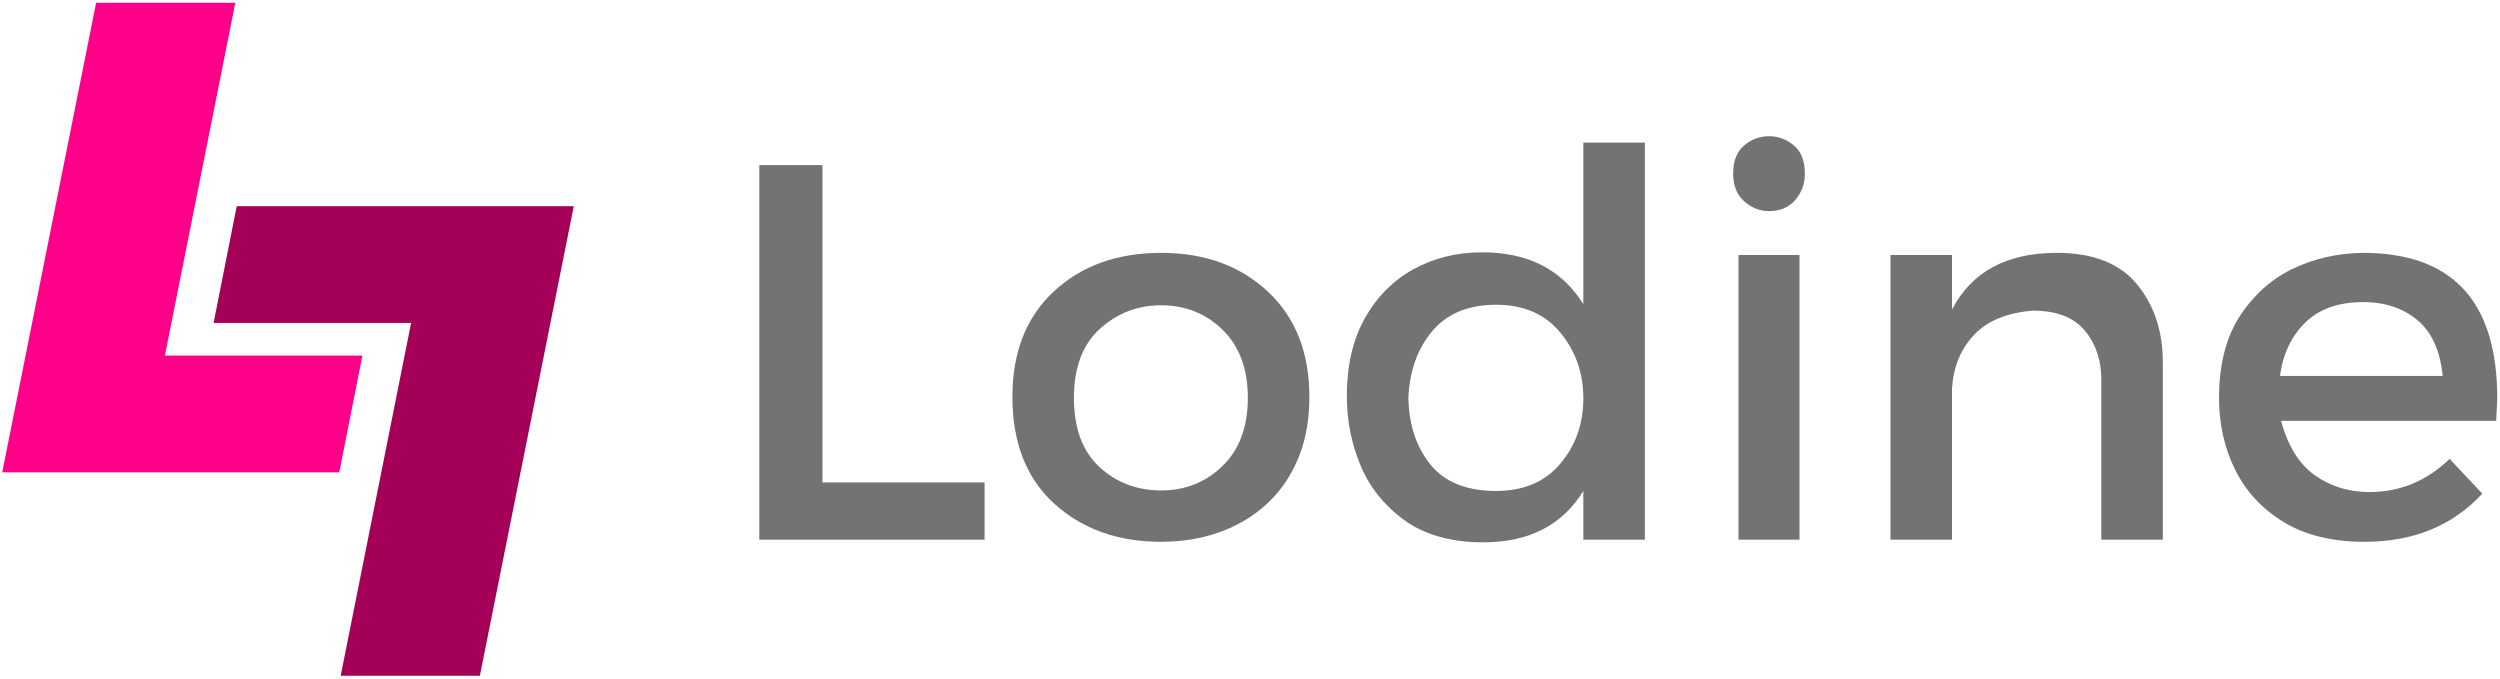
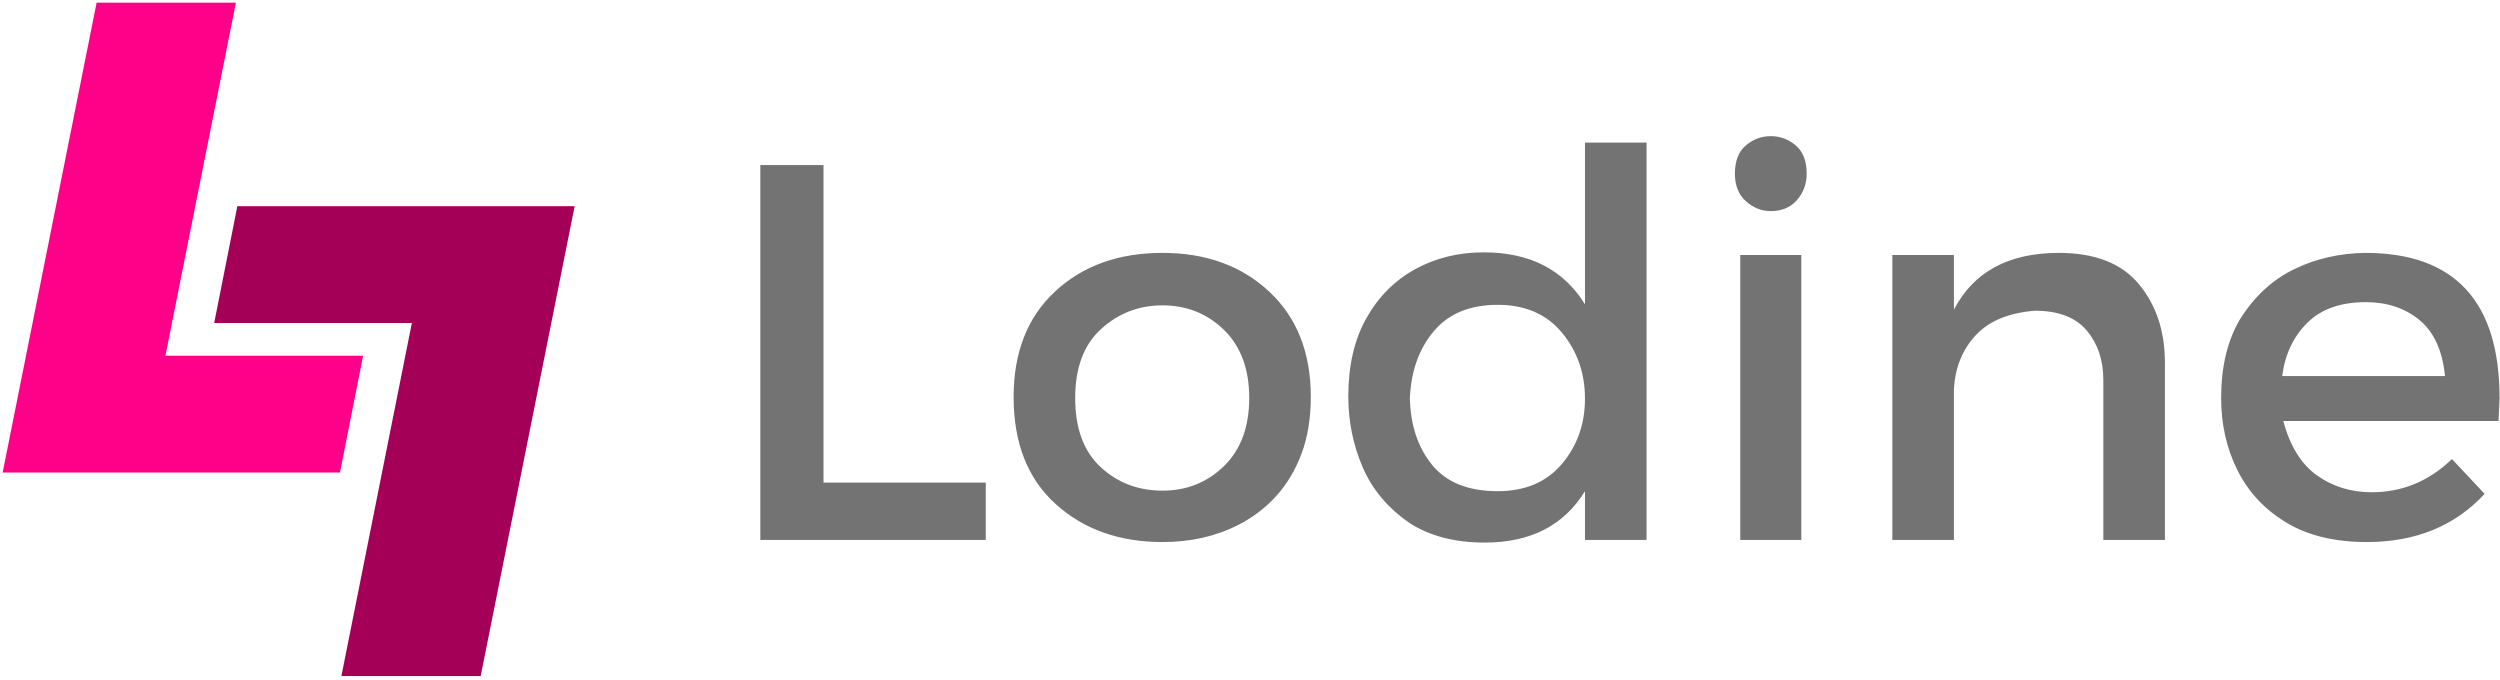
- <svg xmlns="http://www.w3.org/2000/svg" width="100%" height="100%" viewBox="0 0 3930 1067" version="1.1" xml:space="preserve" style="fill-rule:evenodd;clip-rule:evenodd;stroke-linejoin:round;stroke-miterlimit:2;">
-   <path d="M1547.76,848.343l-354.123,0l0,-588.803l99.256,-0l-0,498.8l254.867,0l0,90.003Z" style="fill:#737373;fill-rule:nonzero;" />
-   <path d="M1825.34,851.708c-67.853,-0 -123.789,-19.907 -167.809,-59.722c-44.02,-39.814 -66.03,-95.891 -66.03,-168.229c0,-70.096 21.73,-125.331 65.189,-165.706c43.459,-40.375 99.676,-60.563 168.65,-60.563c68.413,-0 124.35,20.328 167.809,60.983c43.459,40.656 65.189,95.751 65.189,165.286c-0,33.365 -4.837,63.016 -14.51,88.951c-9.673,25.935 -22.991,48.226 -39.954,66.871c-16.963,18.646 -36.801,33.716 -59.512,45.212c-35.047,17.944 -74.721,26.917 -119.022,26.917Zm0,-80.75c38.132,-0 70.376,-12.898 96.732,-38.693c26.356,-25.795 39.534,-61.404 39.534,-106.826c-0,-45.422 -13.178,-81.031 -39.534,-106.826c-26.356,-25.795 -58.6,-38.693 -96.732,-38.693c-37.01,0 -69.114,12.337 -96.311,37.011c-27.197,24.674 -40.796,60.843 -40.796,108.508c0,47.665 13.318,83.834 39.955,108.508c26.636,24.674 59.02,37.011 97.152,37.011Z" style="fill:#737373;fill-rule:nonzero;" />
-   <path d="M2331.71,852.549c-47.104,-0 -86.498,-10.234 -118.181,-30.702c-34.207,-23.552 -58.811,-52.852 -73.811,-87.9c-15,-35.048 -22.501,-72.058 -22.501,-111.031c0,-48.226 9.463,-89.162 28.389,-122.808c18.926,-33.646 44.441,-59.301 76.544,-76.965c32.104,-17.664 68.063,-26.496 107.878,-26.496c72.338,-0 125.331,27.197 158.977,81.591l-0,-254.026l96.731,-0l0,624.131l-96.731,0l-0,-76.544c-33.086,53.833 -85.517,80.75 -157.295,80.75Zm20.187,-80.75c43.179,-0 76.825,-14.3 100.938,-42.899c24.113,-28.599 36.17,-62.806 36.17,-102.62c-0,-39.814 -12.057,-74.301 -36.17,-103.461c-24.113,-29.16 -57.759,-43.74 -100.938,-43.74c-43.739,0 -77.245,13.879 -100.517,41.637c-23.271,27.758 -35.748,62.946 -37.431,105.564c1.122,42.618 12.898,77.526 35.328,104.723c22.431,27.197 56.638,40.796 102.62,40.796Z" style="fill:#737373;fill-rule:nonzero;" />
-   <path d="M2780.88,331.878c-14.3,0 -27.267,-5.116 -38.903,-15.35c-11.636,-10.234 -17.454,-24.744 -17.454,-43.53c-0,-19.907 5.748,-34.697 17.243,-44.37c11.496,-9.674 24.534,-14.51 39.114,-14.51c14.58,-0 27.617,4.836 39.113,14.51c11.496,9.673 17.244,24.463 17.244,44.37c-0,15.982 -5.047,29.791 -15.141,41.427c-10.094,11.636 -23.833,17.453 -41.216,17.453Zm47.945,516.465l-95.891,0l0,-447.49l95.891,-0l0,447.49Z" style="fill:#737373;fill-rule:nonzero;" />
-   <path d="M3399.97,848.343l-96.732,0l0,-251.503c0,-30.842 -8.691,-56.637 -26.075,-77.386c-17.384,-20.748 -44.581,-31.122 -81.592,-31.122c-40.935,3.365 -71.777,16.122 -92.526,38.272c-20.748,22.15 -32.244,50.048 -34.487,83.694l0,238.045l-96.732,0l0,-447.49l96.732,-0l0,85.797c30.842,-59.441 85.797,-89.162 164.865,-89.162c56.637,-0 98.555,16.402 125.752,49.207c27.197,32.805 40.795,73.881 40.795,123.228l0,278.42Z" style="fill:#737373;fill-rule:nonzero;" />
-   <path d="M3717.08,851.708c-50.469,-0 -92.666,-10.234 -126.593,-30.702c-33.926,-20.468 -59.441,-47.805 -76.544,-82.012c-17.103,-34.207 -25.655,-72.058 -25.655,-113.555c-0,-49.347 9.953,-90.704 29.861,-124.069c22.43,-35.609 50.679,-61.684 84.745,-78.227c34.067,-16.543 71.287,-25.094 111.663,-25.655c140.752,-0 211.128,76.264 211.128,228.792l-1.683,35.328l-338.141,0c10.655,39.534 28.389,68.063 53.203,85.587c24.813,17.524 53.342,26.286 85.586,26.286c48.226,-0 90.284,-17.384 126.172,-52.151l51.31,54.674c-46.543,50.469 -108.227,75.704 -185.052,75.704Zm122.808,-260.756c-3.926,-39.814 -17.244,-69.114 -39.955,-87.9c-22.711,-18.786 -50.889,-28.178 -84.535,-28.178c-39.254,-0 -69.816,10.794 -91.685,32.384c-21.87,21.589 -35.048,49.487 -39.534,83.694l255.709,-0Z" style="fill:#737373;fill-rule:nonzero;" />
-   <g id="Letter">
-     <path d="M533.318,742.506l-529.835,-0l147.616,-738.079l218.787,0l-110.711,554.614l310.52,-0l-36.377,183.465Z" style="fill:#f08;fill-rule:nonzero;" />
-     <path d="M372.135,324.161l529.835,-0l-147.616,738.078l-218.788,0l110.712,-554.613l-310.52,0l36.377,-183.465Z" style="fill:#a40058;fill-rule:nonzero;" />
+ <svg xmlns="http://www.w3.org/2000/svg" width="100%" height="100%" viewBox="0 0 3927 1067" version="1.1" xml:space="preserve" style="fill-rule:evenodd;clip-rule:evenodd;stroke-linejoin:round;stroke-miterlimit:2;">
+   <path id="Word" d="M1548.44,848.082l-354.123,0l-0,-588.803l99.255,0l0,498.801l254.868,-0l-0,90.002Zm277.579,3.365c-67.853,-0 -123.789,-19.907 -167.809,-59.722c-44.02,-39.814 -66.03,-95.89 -66.03,-168.229c-0,-70.096 21.729,-125.331 65.189,-165.706c43.459,-40.375 99.676,-60.563 168.65,-60.563c68.413,0 124.349,20.328 167.809,60.983c43.459,40.656 65.189,95.751 65.189,165.286c-0,33.365 -4.837,63.016 -14.51,88.951c-9.673,25.936 -22.992,48.226 -39.955,66.872c-16.963,18.645 -36.8,33.716 -59.511,45.211c-35.048,17.945 -74.722,26.917 -119.022,26.917Zm-0,-80.75c38.132,-0 70.376,-12.898 96.732,-38.693c26.356,-25.795 39.534,-61.404 39.534,-106.826c-0,-45.422 -13.178,-81.03 -39.534,-106.826c-26.356,-25.795 -58.6,-38.692 -96.732,-38.692c-37.011,-0 -69.115,12.337 -96.312,37.01c-27.197,24.674 -40.795,60.843 -40.795,108.508c-0,47.665 13.318,83.835 39.954,108.508c26.636,24.674 59.021,37.011 97.153,37.011Zm506.371,81.591c-47.105,0 -86.498,-10.234 -118.182,-30.702c-34.206,-23.552 -58.81,-52.852 -73.81,-87.9c-15.001,-35.048 -22.501,-72.058 -22.501,-111.031c-0,-48.226 9.463,-89.162 28.389,-122.808c18.925,-33.646 44.44,-59.301 76.544,-76.965c32.104,-17.664 68.063,-26.496 107.877,-26.496c72.339,0 125.331,27.197 158.977,81.591l0,-254.026l96.732,-0l0,624.131l-96.732,0l0,-76.544c-33.085,53.833 -85.517,80.75 -157.294,80.75Zm20.187,-80.75c43.179,-0 76.825,-14.3 100.938,-42.899c24.113,-28.599 36.169,-62.805 36.169,-102.62c0,-39.814 -12.056,-74.301 -36.169,-103.461c-24.113,-29.16 -57.759,-43.739 -100.938,-43.739c-43.74,-0 -77.245,13.878 -100.517,41.636c-23.272,27.758 -35.749,62.946 -37.431,105.564c1.121,42.619 12.897,77.526 35.328,104.723c22.431,27.197 56.637,40.796 102.62,40.796Zm428.985,-439.92c-14.299,-0 -27.267,-5.117 -38.903,-15.351c-11.636,-10.234 -17.454,-24.744 -17.454,-43.53c0,-19.907 5.748,-34.697 17.244,-44.37c11.496,-9.673 24.533,-14.51 39.113,-14.51c14.58,0 27.618,4.837 39.114,14.51c11.495,9.673 17.243,24.463 17.243,44.37c0,15.982 -5.047,29.791 -15.14,41.427c-10.094,11.636 -23.833,17.454 -41.217,17.454Zm47.946,516.464l-95.891,0l-0,-447.49l95.891,-0l-0,447.49Zm571.139,0l-96.732,0l-0,-251.503c-0,-30.842 -8.692,-56.637 -26.076,-77.385c-17.383,-20.749 -44.58,-31.123 -81.591,-31.123c-40.936,3.365 -71.778,16.122 -92.526,38.272c-20.748,22.151 -32.244,50.049 -34.487,83.695l-0,238.044l-96.732,0l-0,-447.49l96.732,-0l-0,85.797c30.842,-59.441 85.797,-89.162 164.865,-89.162c56.637,0 98.554,16.403 125.751,49.207c27.197,32.805 40.796,73.881 40.796,123.229l-0,278.419Zm317.113,3.365c-50.469,-0 -92.667,-10.234 -126.593,-30.702c-33.926,-20.468 -59.441,-47.805 -76.545,-82.012c-17.103,-34.207 -25.655,-72.058 -25.655,-113.555c0,-49.347 9.954,-90.704 29.861,-124.069c22.431,-35.609 50.679,-61.684 84.746,-78.227c34.066,-16.542 71.287,-25.094 111.662,-25.655c140.752,0 211.128,76.264 211.128,228.792l-1.682,35.329l-338.141,-0c10.654,39.534 28.388,68.062 53.202,85.586c24.814,17.524 53.343,26.286 85.587,26.286c48.226,0 90.283,-17.384 126.172,-52.151l51.31,54.675c-46.543,50.469 -108.228,75.703 -185.052,75.703Zm122.807,-260.756c-3.925,-39.814 -17.243,-69.114 -39.954,-87.9c-22.711,-18.785 -50.89,-28.178 -84.536,-28.178c-39.253,-0 -69.815,10.795 -91.685,32.384c-21.87,21.589 -35.048,49.488 -39.534,83.694l255.709,0Z" style="fill:#737373;" />
+   <g id="Lettermark">
+     <path d="M534.002,742.245l-529.835,0l147.615,-738.078l218.788,-0l-110.712,554.613l310.52,-0l-36.376,183.465Z" style="fill:#f08;fill-rule:nonzero;" />
+     <path d="M372.818,323.9l529.835,0l-147.616,738.078l-218.787,0l110.712,-554.613l-310.52,0l36.376,-183.465Z" style="fill:#a40058;fill-rule:nonzero;" />
  </g>
</svg>
